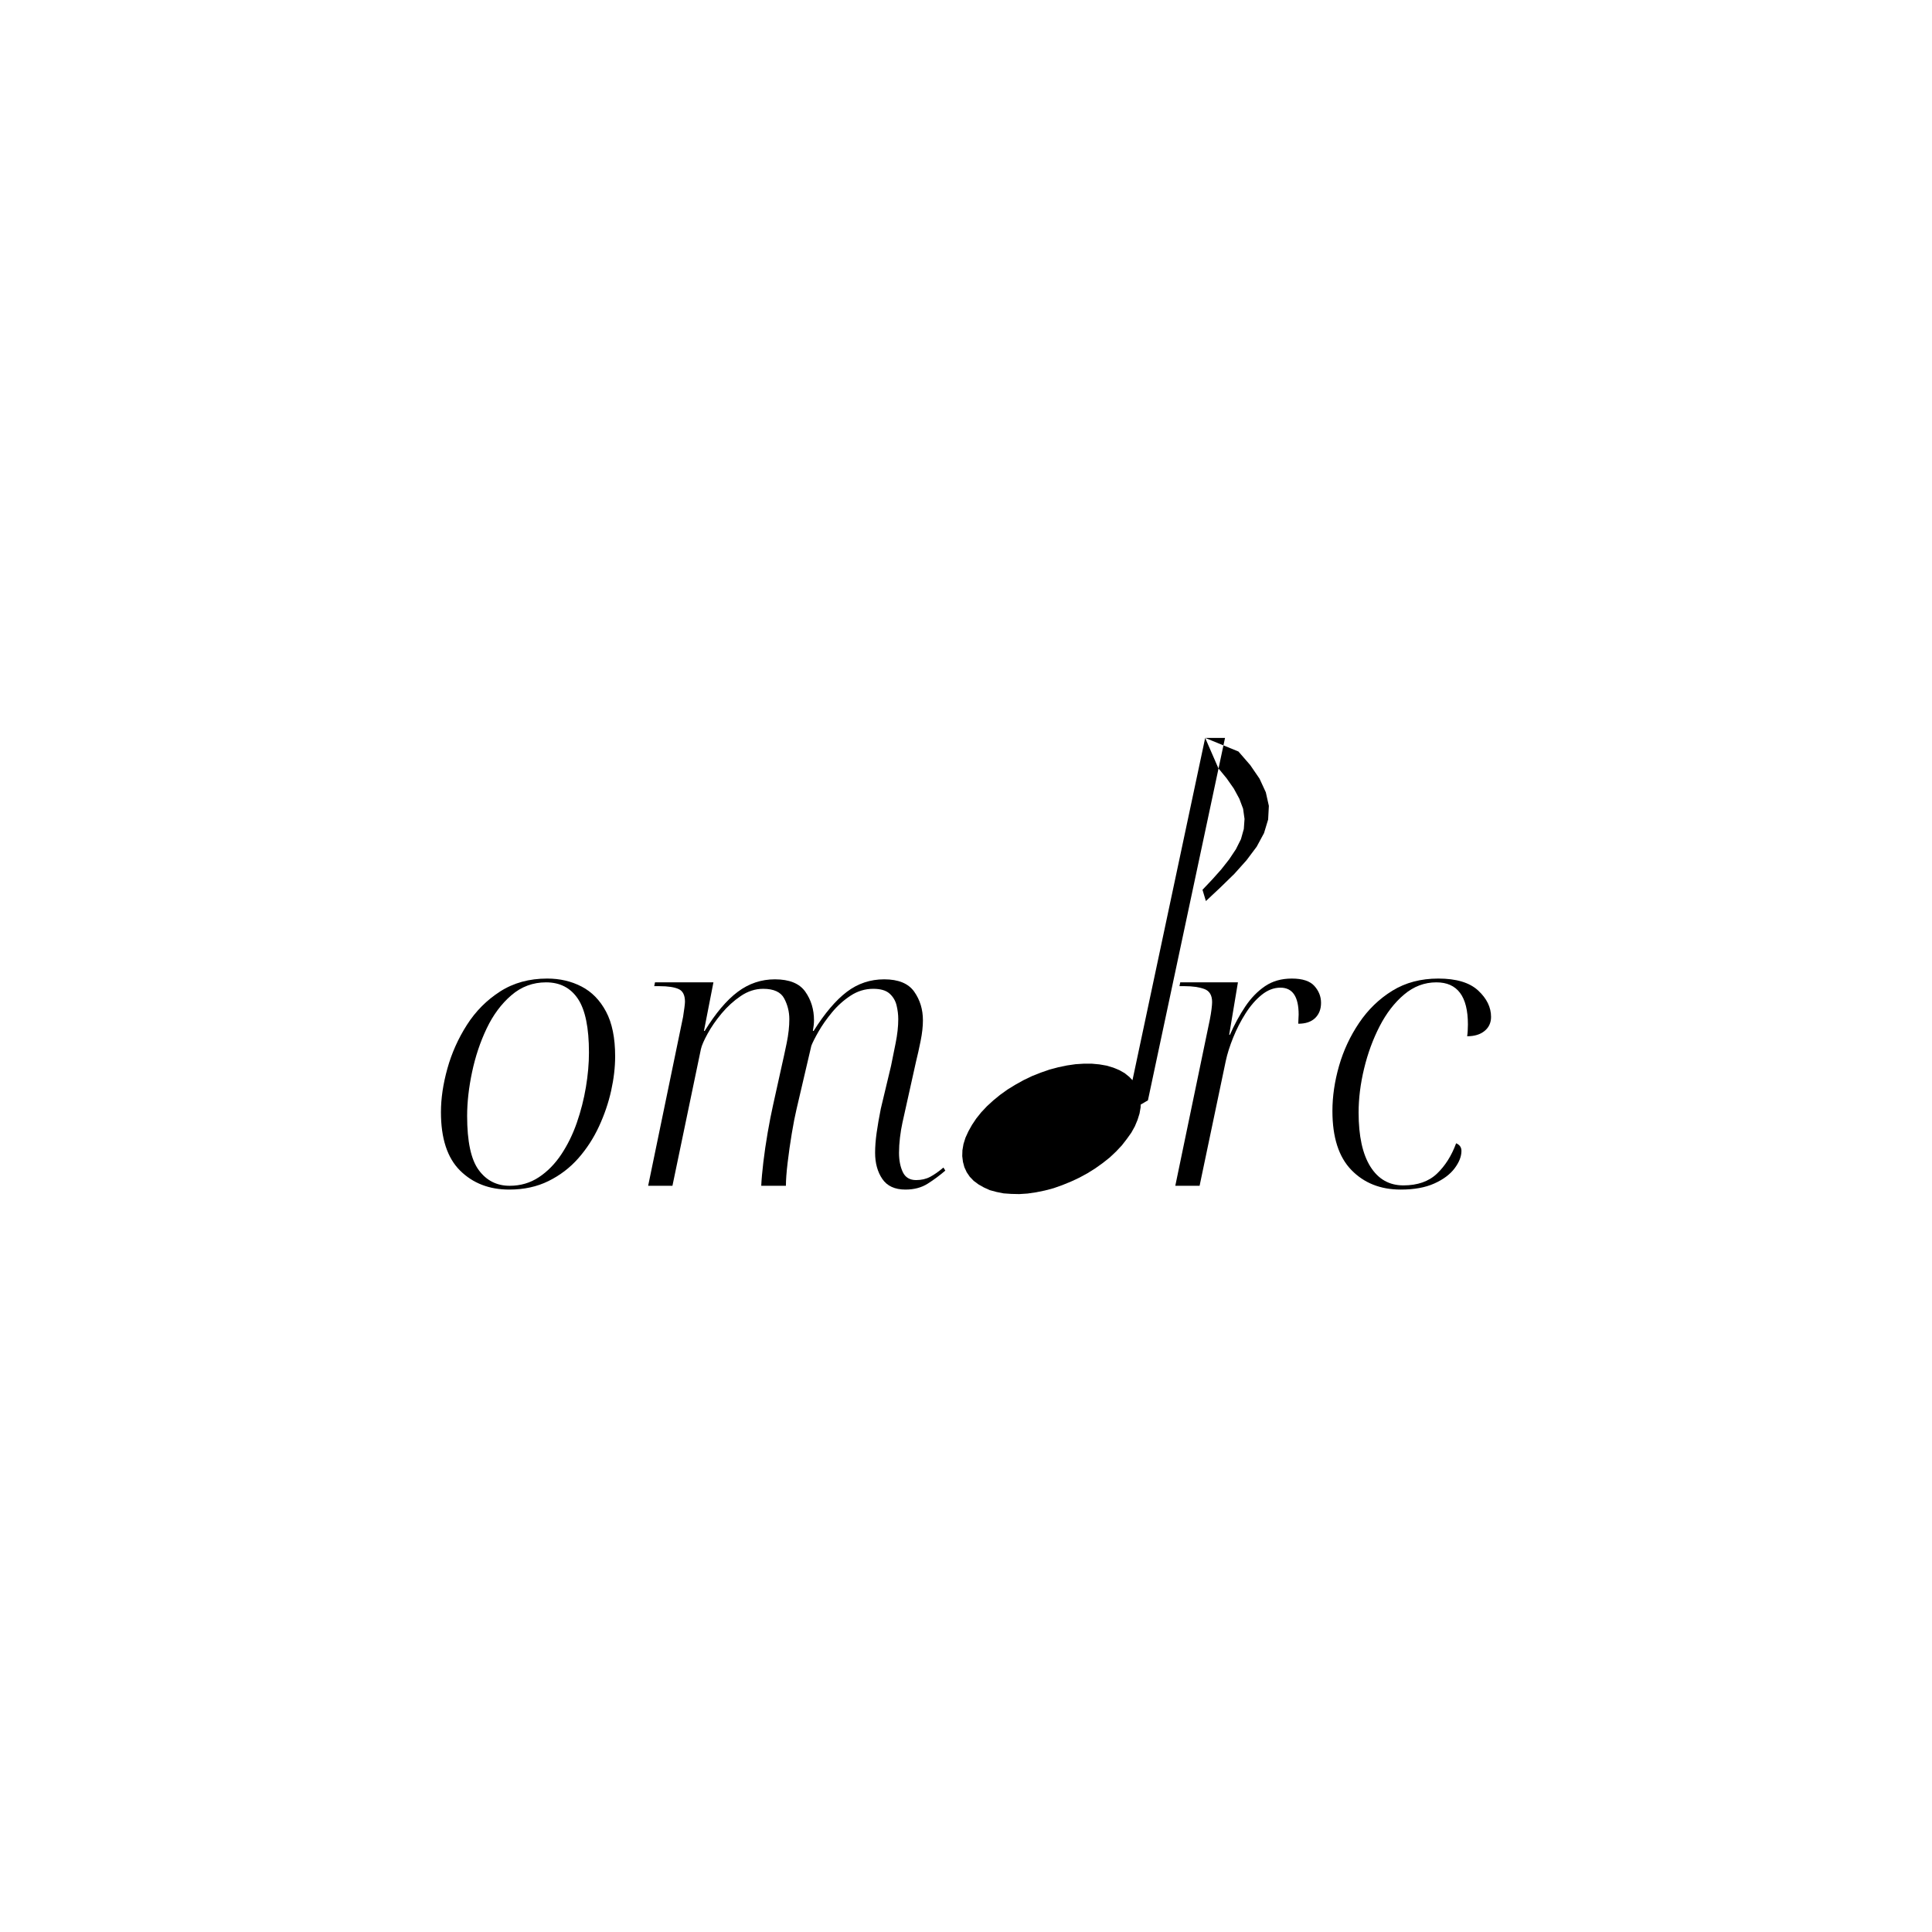
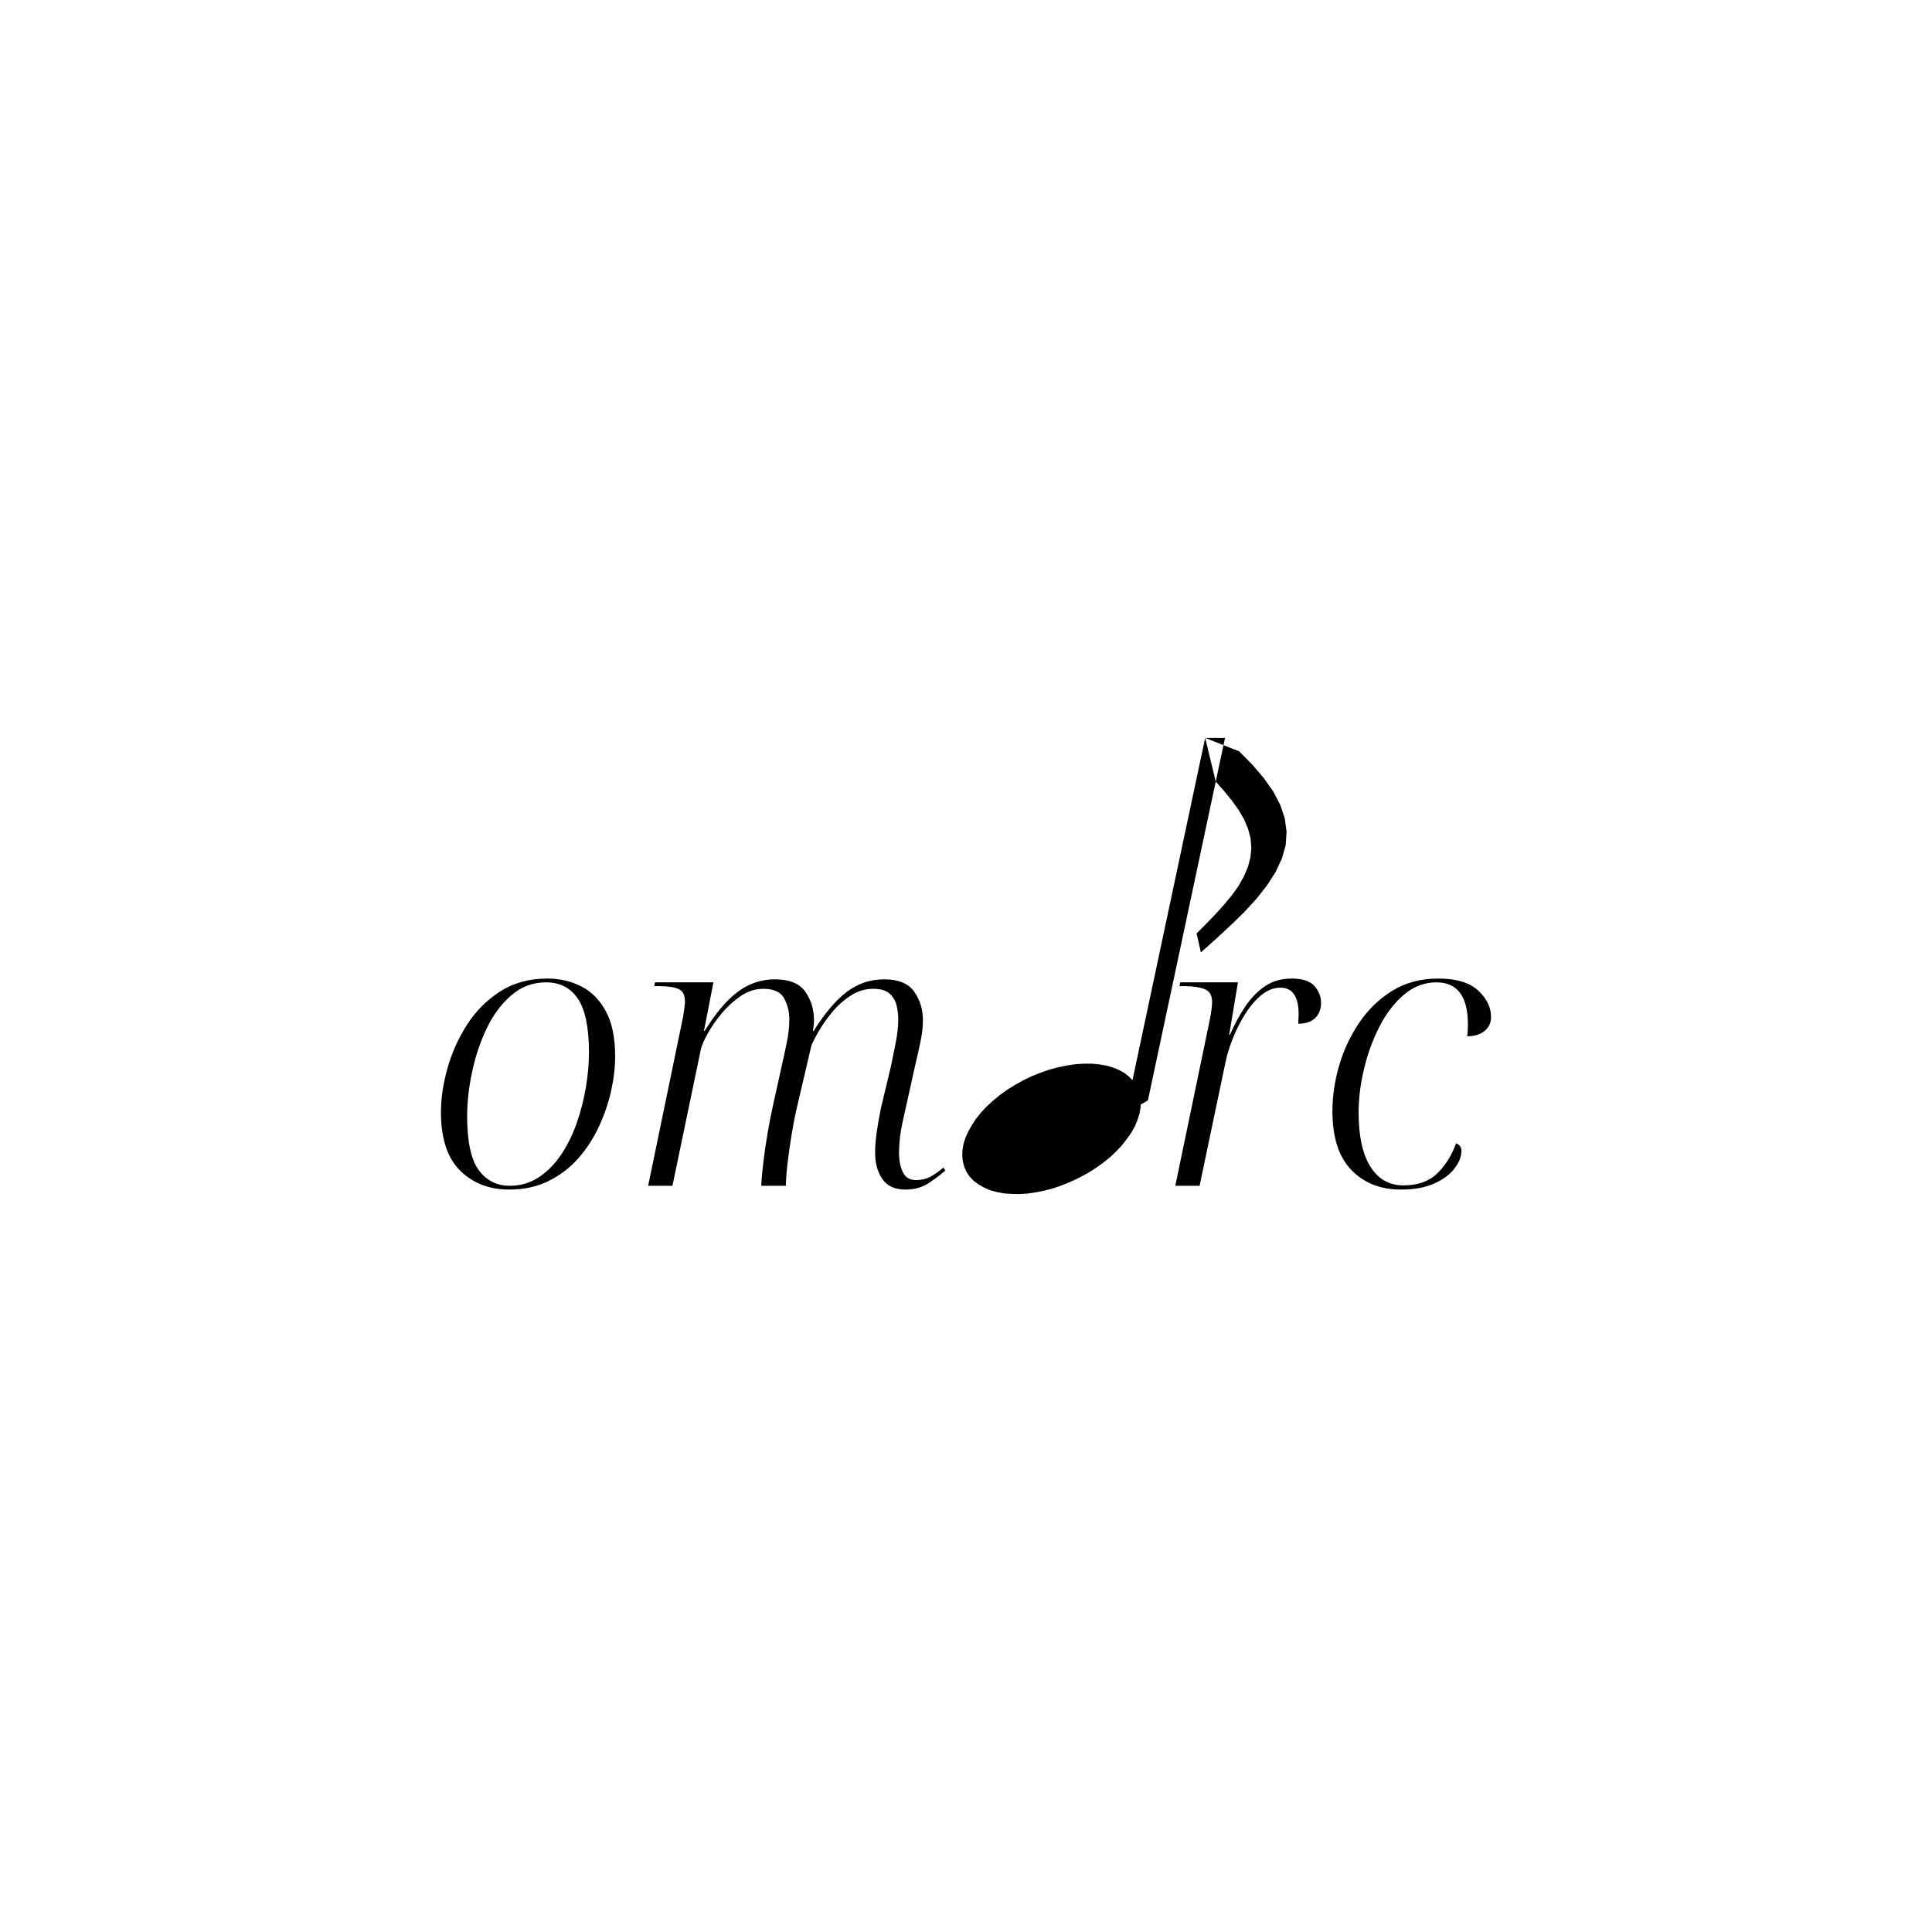
<svg xmlns="http://www.w3.org/2000/svg" viewBox="0 0 108 108" width="432" height="432">
  <path d="M28.468 66.498Q26.792 66.498 25.72 65.437Q24.649 64.376 24.649 62.17Q24.649 61.024 25.01 59.73Q25.37 58.436 26.102 57.29Q26.834 56.145 27.958 55.424Q29.083 54.702 30.589 54.702Q31.65 54.702 32.509 55.148Q33.368 55.593 33.877 56.548Q34.387 57.503 34.387 59.051Q34.387 59.964 34.164 60.971Q33.941 61.979 33.485 62.965Q33.029 63.952 32.329 64.748Q31.629 65.543 30.663 66.02Q29.698 66.498 28.468 66.498ZM28.489 66.286Q29.401 66.286 30.122 65.808Q30.844 65.331 31.374 64.535Q31.904 63.74 32.244 62.764Q32.583 61.788 32.753 60.77Q32.923 59.751 32.923 58.839Q32.923 56.76 32.308 55.837Q31.692 54.914 30.526 54.914Q29.422 54.914 28.584 55.636Q27.746 56.357 27.205 57.492Q26.664 58.627 26.389 59.932Q26.113 61.236 26.113 62.382Q26.113 64.525 26.76 65.405Q27.407 66.286 28.489 66.286Z" fill="#000000" />
  <path d="M50.616 66.498Q49.725 66.498 49.322 65.904Q48.919 65.31 48.919 64.44Q48.919 63.931 49.004 63.326Q49.089 62.722 49.237 61.979L49.81 59.582Q49.916 59.051 50.065 58.319Q50.213 57.587 50.213 56.972Q50.213 56.59 50.118 56.198Q50.022 55.805 49.725 55.54Q49.428 55.275 48.813 55.275Q48.134 55.275 47.551 55.657Q46.967 56.039 46.511 56.59Q46.055 57.142 45.758 57.662Q45.461 58.181 45.355 58.457L44.527 62Q44.4 62.531 44.262 63.358Q44.124 64.185 44.029 64.992Q43.933 65.798 43.933 66.286H42.554Q42.576 65.776 42.671 64.97Q42.767 64.164 42.915 63.305Q43.064 62.446 43.212 61.788L43.7 59.582Q43.827 59.03 43.976 58.309Q44.124 57.587 44.124 56.972Q44.124 56.357 43.838 55.816Q43.552 55.275 42.661 55.275Q42.003 55.275 41.409 55.678Q40.815 56.081 40.337 56.654Q39.86 57.227 39.553 57.789Q39.245 58.351 39.181 58.648L37.59 66.286H36.232L38.184 56.845Q38.227 56.569 38.258 56.336Q38.29 56.102 38.29 55.996Q38.29 55.445 37.93 55.286Q37.569 55.127 36.869 55.127H36.572L36.614 54.914H39.881L39.351 57.63H39.393Q40.306 56.145 41.239 55.445Q42.173 54.745 43.318 54.745Q44.527 54.745 45.015 55.434Q45.503 56.124 45.503 57.036Q45.503 57.29 45.44 57.63H45.482Q46.416 56.145 47.338 55.445Q48.261 54.745 49.428 54.745Q50.616 54.745 51.104 55.434Q51.592 56.124 51.592 57.036Q51.592 57.545 51.465 58.181Q51.338 58.818 51.21 59.327L50.446 62.764Q50.362 63.146 50.309 63.591Q50.256 64.037 50.256 64.44Q50.256 65.076 50.468 65.522Q50.68 65.967 51.21 65.967Q51.656 65.967 51.995 65.787Q52.335 65.607 52.738 65.267L52.844 65.437Q52.377 65.84 51.857 66.169Q51.338 66.498 50.616 66.498Z" fill="#000000" />
-   <path d="M 63.74 61.26 L 63.65 60.96 L 63.52 60.68 L 63.35 60.43 L 63.13 60.20 L 62.87 59.99 L 62.57 59.82 L 62.23 59.68 L 61.86 59.57 L 61.46 59.50 L 61.03 59.46 L 60.59 59.46 L 60.12 59.49 L 59.64 59.56 L 59.16 59.66 L 58.67 59.79 L 58.18 59.96 L 57.70 60.15 L 57.22 60.38 L 56.77 60.63 L 56.33 60.90 L 55.91 61.20 L 55.53 61.51 L 55.17 61.84 L 54.85 62.18 L 54.57 62.53 L 54.33 62.89 L 54.13 63.25 L 53.97 63.60 L 53.86 63.95 L 53.80 64.30 L 53.79 64.63 L 53.83 64.95 L 53.91 65.25 L 54.04 65.53 L 54.21 65.78 L 54.43 66.01 L 54.70 66.21 L 55.00 66.38 L 55.33 66.53 L 55.70 66.63 L 56.10 66.71 L 56.53 66.74 L 56.98 66.75 L 57.44 66.72 L 57.92 66.65 L 58.41 66.55 L 58.90 66.42 L 59.38 66.25 L 59.87 66.05 L 60.34 65.83 L 60.80 65.58 L 61.23 65.31 L 61.65 65.01 L 62.04 64.70 L 62.39 64.37 L 62.71 64.03 L 62.99 63.67 L 63.24 63.32 L 63.44 62.96 L 63.59 62.60 L 63.70 62.25 L 63.76 61.91 L 63.77 61.58 Z M 62.91 62.25 L 64.17 61.51 L 68.48 41.25 L 67.37 41.25 Z M 67.37 41.25 L 69.23 42.01 L 69.89 42.77 L 70.41 43.53 L 70.76 44.29 L 70.93 45.05 L 70.89 45.81 L 70.66 46.57 L 70.25 47.33 L 69.68 48.09 L 69.00 48.85 L 68.22 49.61 L 67.41 50.37 L 67.22 49.74 L 67.76 49.17 L 68.26 48.61 L 68.71 48.04 L 69.09 47.47 L 69.37 46.91 L 69.53 46.34 L 69.57 45.78 L 69.49 45.21 L 69.28 44.65 L 68.97 44.08 L 68.57 43.51 L 68.11 42.95 Z" fill="#000000" />
+   <path d="M 63.74 61.26 L 63.65 60.96 L 63.52 60.68 L 63.35 60.43 L 63.13 60.20 L 62.87 59.99 L 62.57 59.82 L 62.23 59.68 L 61.86 59.57 L 61.46 59.50 L 61.03 59.46 L 60.59 59.46 L 60.12 59.49 L 59.64 59.56 L 59.16 59.66 L 58.67 59.79 L 58.18 59.96 L 57.70 60.15 L 57.22 60.38 L 56.77 60.63 L 56.33 60.90 L 55.91 61.20 L 55.53 61.51 L 55.17 61.84 L 54.85 62.18 L 54.57 62.53 L 54.33 62.89 L 54.13 63.25 L 53.97 63.60 L 53.86 63.95 L 53.80 64.30 L 53.79 64.63 L 53.83 64.95 L 53.91 65.25 L 54.04 65.53 L 54.21 65.78 L 54.43 66.01 L 54.70 66.21 L 55.00 66.38 L 55.33 66.53 L 55.70 66.63 L 56.10 66.71 L 56.53 66.74 L 56.98 66.75 L 57.44 66.72 L 57.92 66.65 L 58.41 66.55 L 58.90 66.42 L 59.38 66.25 L 59.87 66.05 L 60.34 65.83 L 60.80 65.58 L 61.23 65.31 L 61.65 65.01 L 62.04 64.70 L 62.39 64.37 L 62.71 64.03 L 62.99 63.67 L 63.24 63.32 L 63.44 62.96 L 63.59 62.60 L 63.70 62.25 L 63.76 61.91 L 63.77 61.58 Z M 62.91 62.25 L 64.17 61.51 L 68.48 41.25 L 67.37 41.25 Z M 67.37 41.25 L 69.27 42.00 L 70.01 42.75 L 70.65 43.50 L 71.18 44.25 L 71.57 45.00 L 71.82 45.75 L 71.92 46.50 L 71.87 47.25 L 71.66 47.99 L 71.31 48.74 L 70.83 49.49 L 70.24 50.24 L 69.55 50.99 L 68.78 51.74 L 67.97 52.49 L 67.13 53.24 L 66.89 52.18 L 67.42 51.65 L 67.93 51.12 L 68.41 50.59 L 68.85 50.06 L 69.23 49.53 L 69.53 49.00 L 69.76 48.46 L 69.90 47.93 L 69.95 47.40 L 69.91 46.87 L 69.77 46.34 L 69.55 45.81 L 69.24 45.28 L 68.86 44.75 L 68.43 44.22 L 67.96 43.69 Z" fill="#000000" />
  <path d="M67.631 56.993Q67.694 56.675 67.726 56.41Q67.758 56.145 67.758 56.018Q67.758 55.445 67.323 55.286Q66.888 55.127 66.23 55.127H65.933L65.976 54.914H69.201L68.713 57.842H68.755Q69.137 56.972 69.614 56.262Q70.092 55.551 70.717 55.127Q71.343 54.702 72.213 54.702Q73.104 54.702 73.475 55.116Q73.847 55.53 73.847 56.06Q73.847 56.59 73.518 56.909Q73.189 57.227 72.574 57.227Q72.574 57.1 72.584 56.962Q72.595 56.824 72.595 56.718Q72.595 55.211 71.577 55.211Q71.025 55.211 70.527 55.614Q70.028 56.018 69.625 56.654Q69.222 57.29 68.935 58.001Q68.649 58.712 68.522 59.306L67.058 66.286H65.7Z" fill="#000000" />
  <path d="M78.302 66.498Q76.605 66.498 75.544 65.405Q74.483 64.313 74.483 62.106Q74.483 60.876 74.854 59.582Q75.226 58.288 75.979 57.174Q76.732 56.06 77.835 55.381Q78.938 54.702 80.402 54.702Q81.908 54.702 82.63 55.37Q83.351 56.039 83.351 56.845Q83.351 57.333 82.99 57.63Q82.63 57.927 82.015 57.927Q82.036 57.8 82.046 57.619Q82.057 57.439 82.057 57.269Q82.057 54.914 80.296 54.914Q79.299 54.914 78.493 55.593Q77.687 56.272 77.124 57.365Q76.562 58.457 76.255 59.73Q75.947 61.003 75.947 62.191Q75.947 64.164 76.605 65.214Q77.262 66.264 78.45 66.264Q79.638 66.264 80.328 65.607Q81.017 64.949 81.399 63.91Q81.696 64.037 81.696 64.334Q81.696 64.801 81.314 65.31Q80.933 65.819 80.179 66.158Q79.426 66.498 78.302 66.498Z" fill="#000000" />
</svg>
